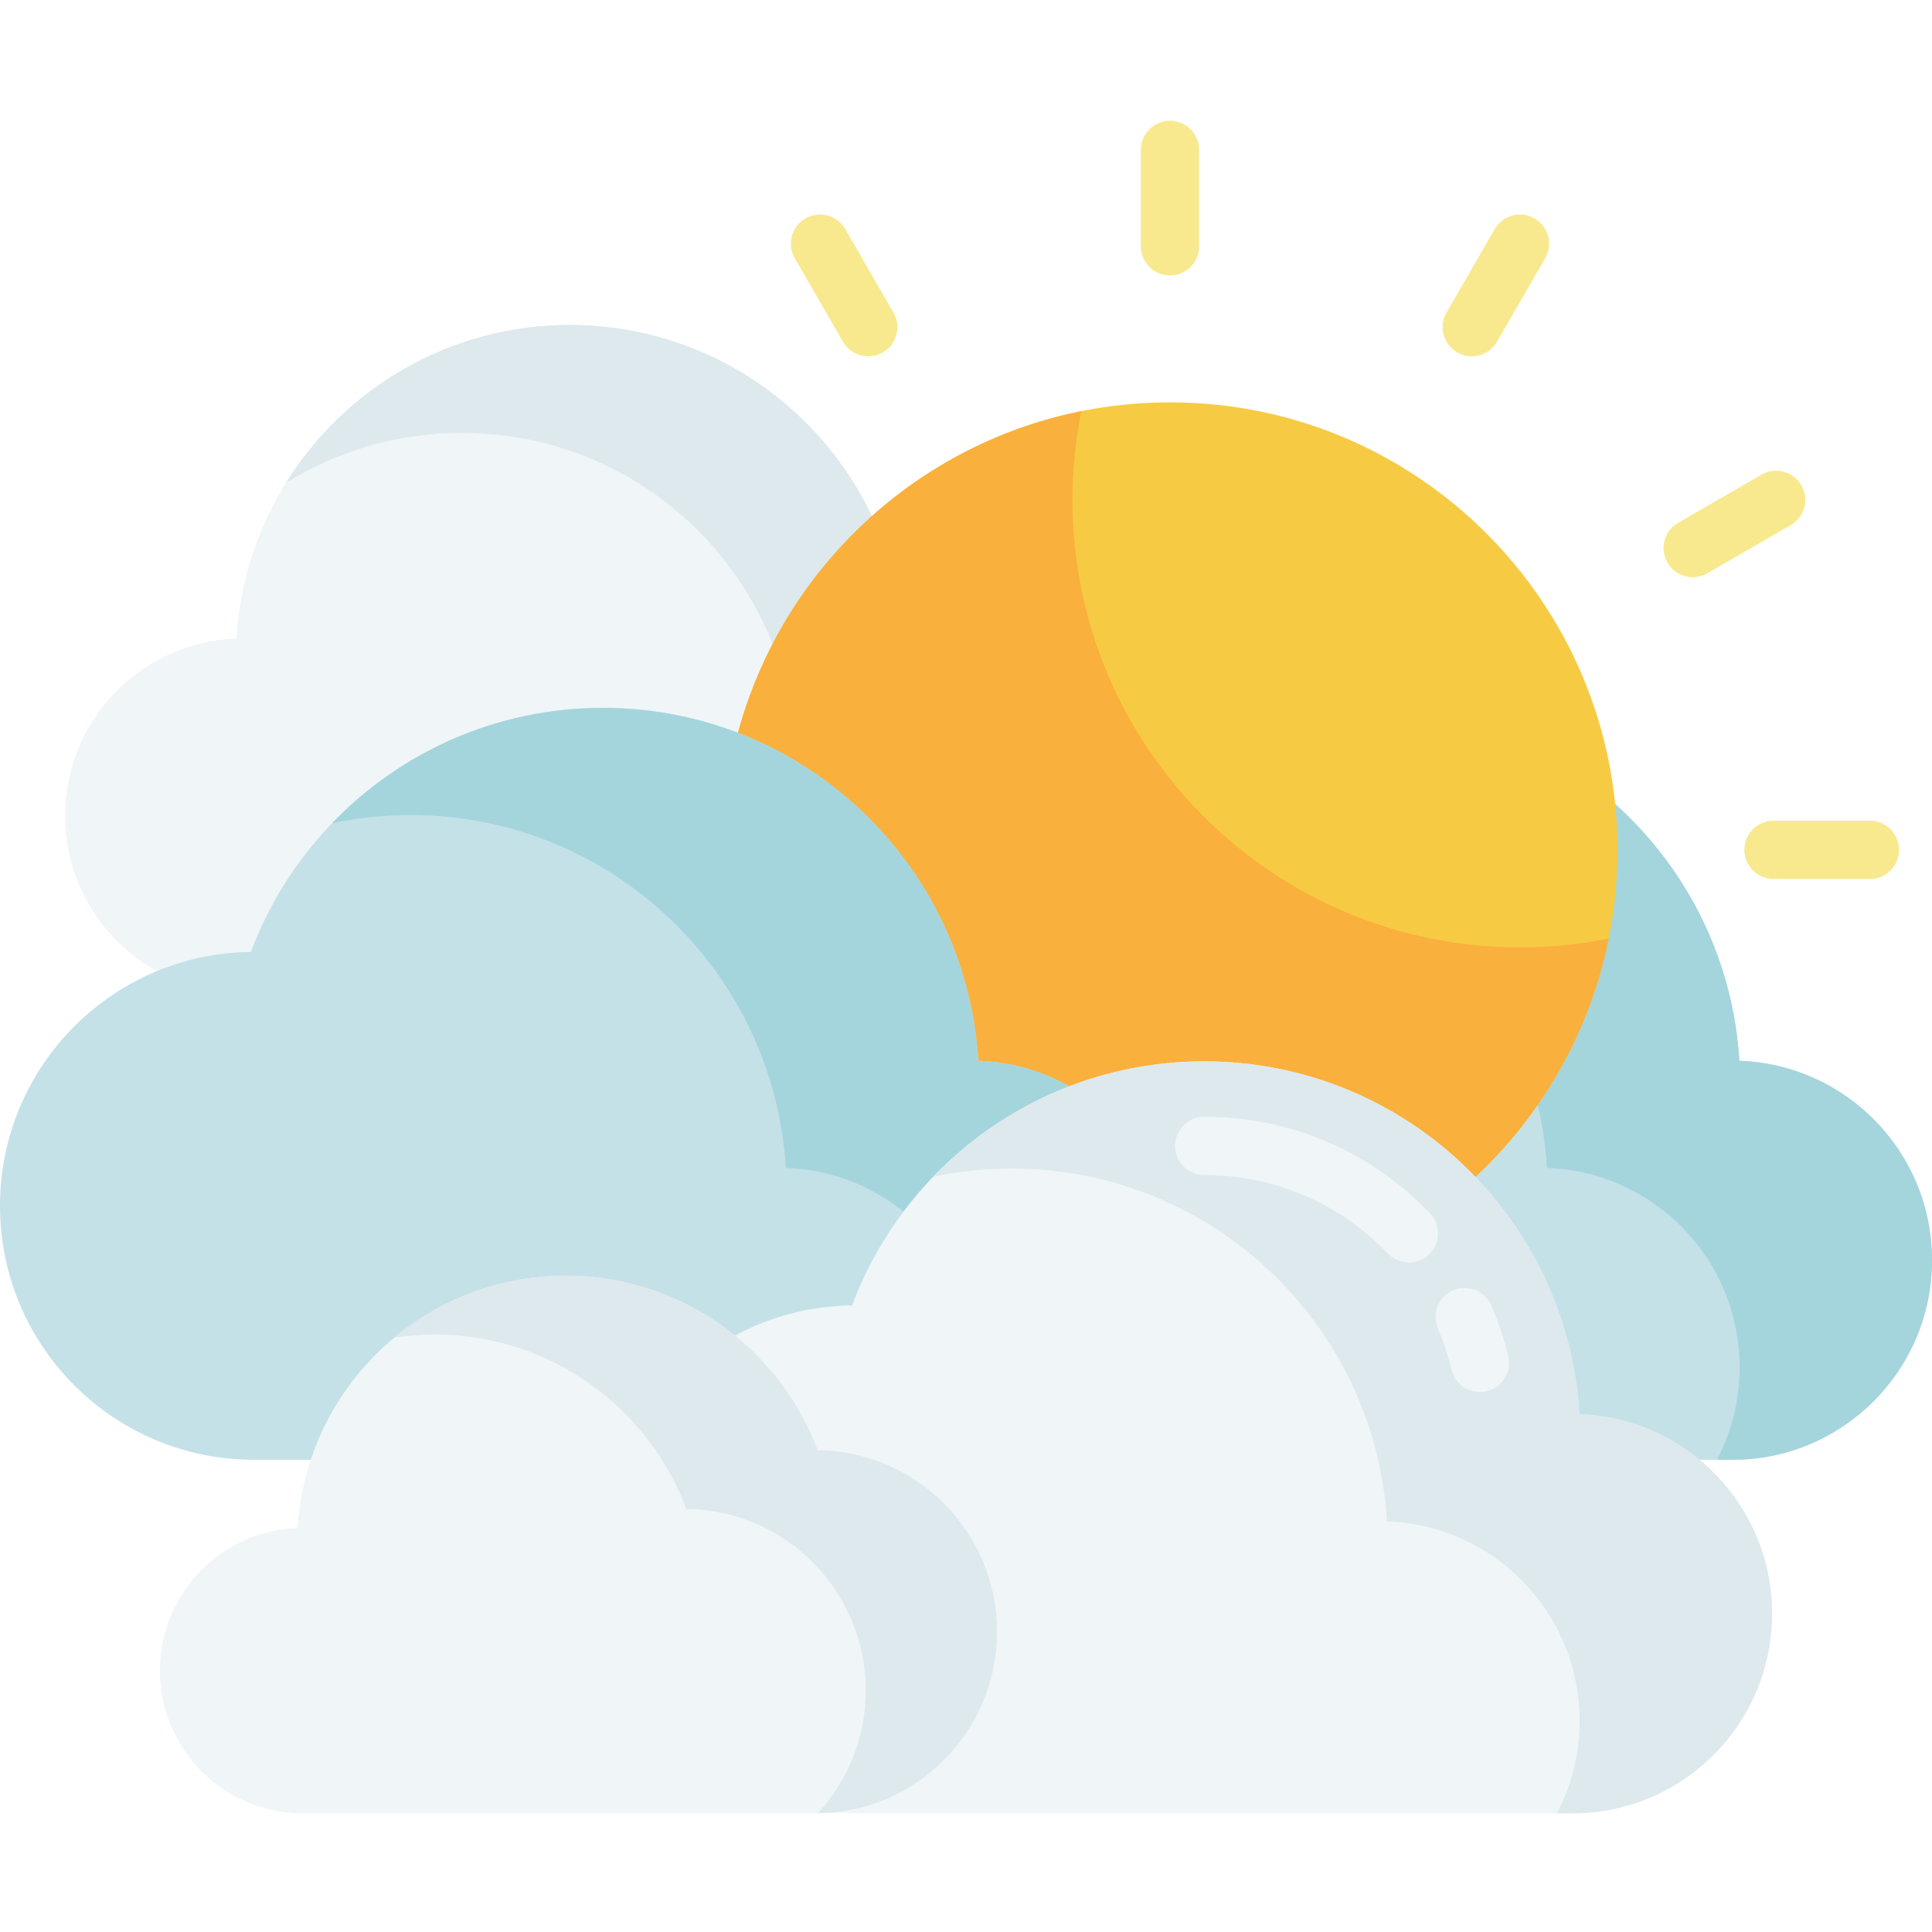
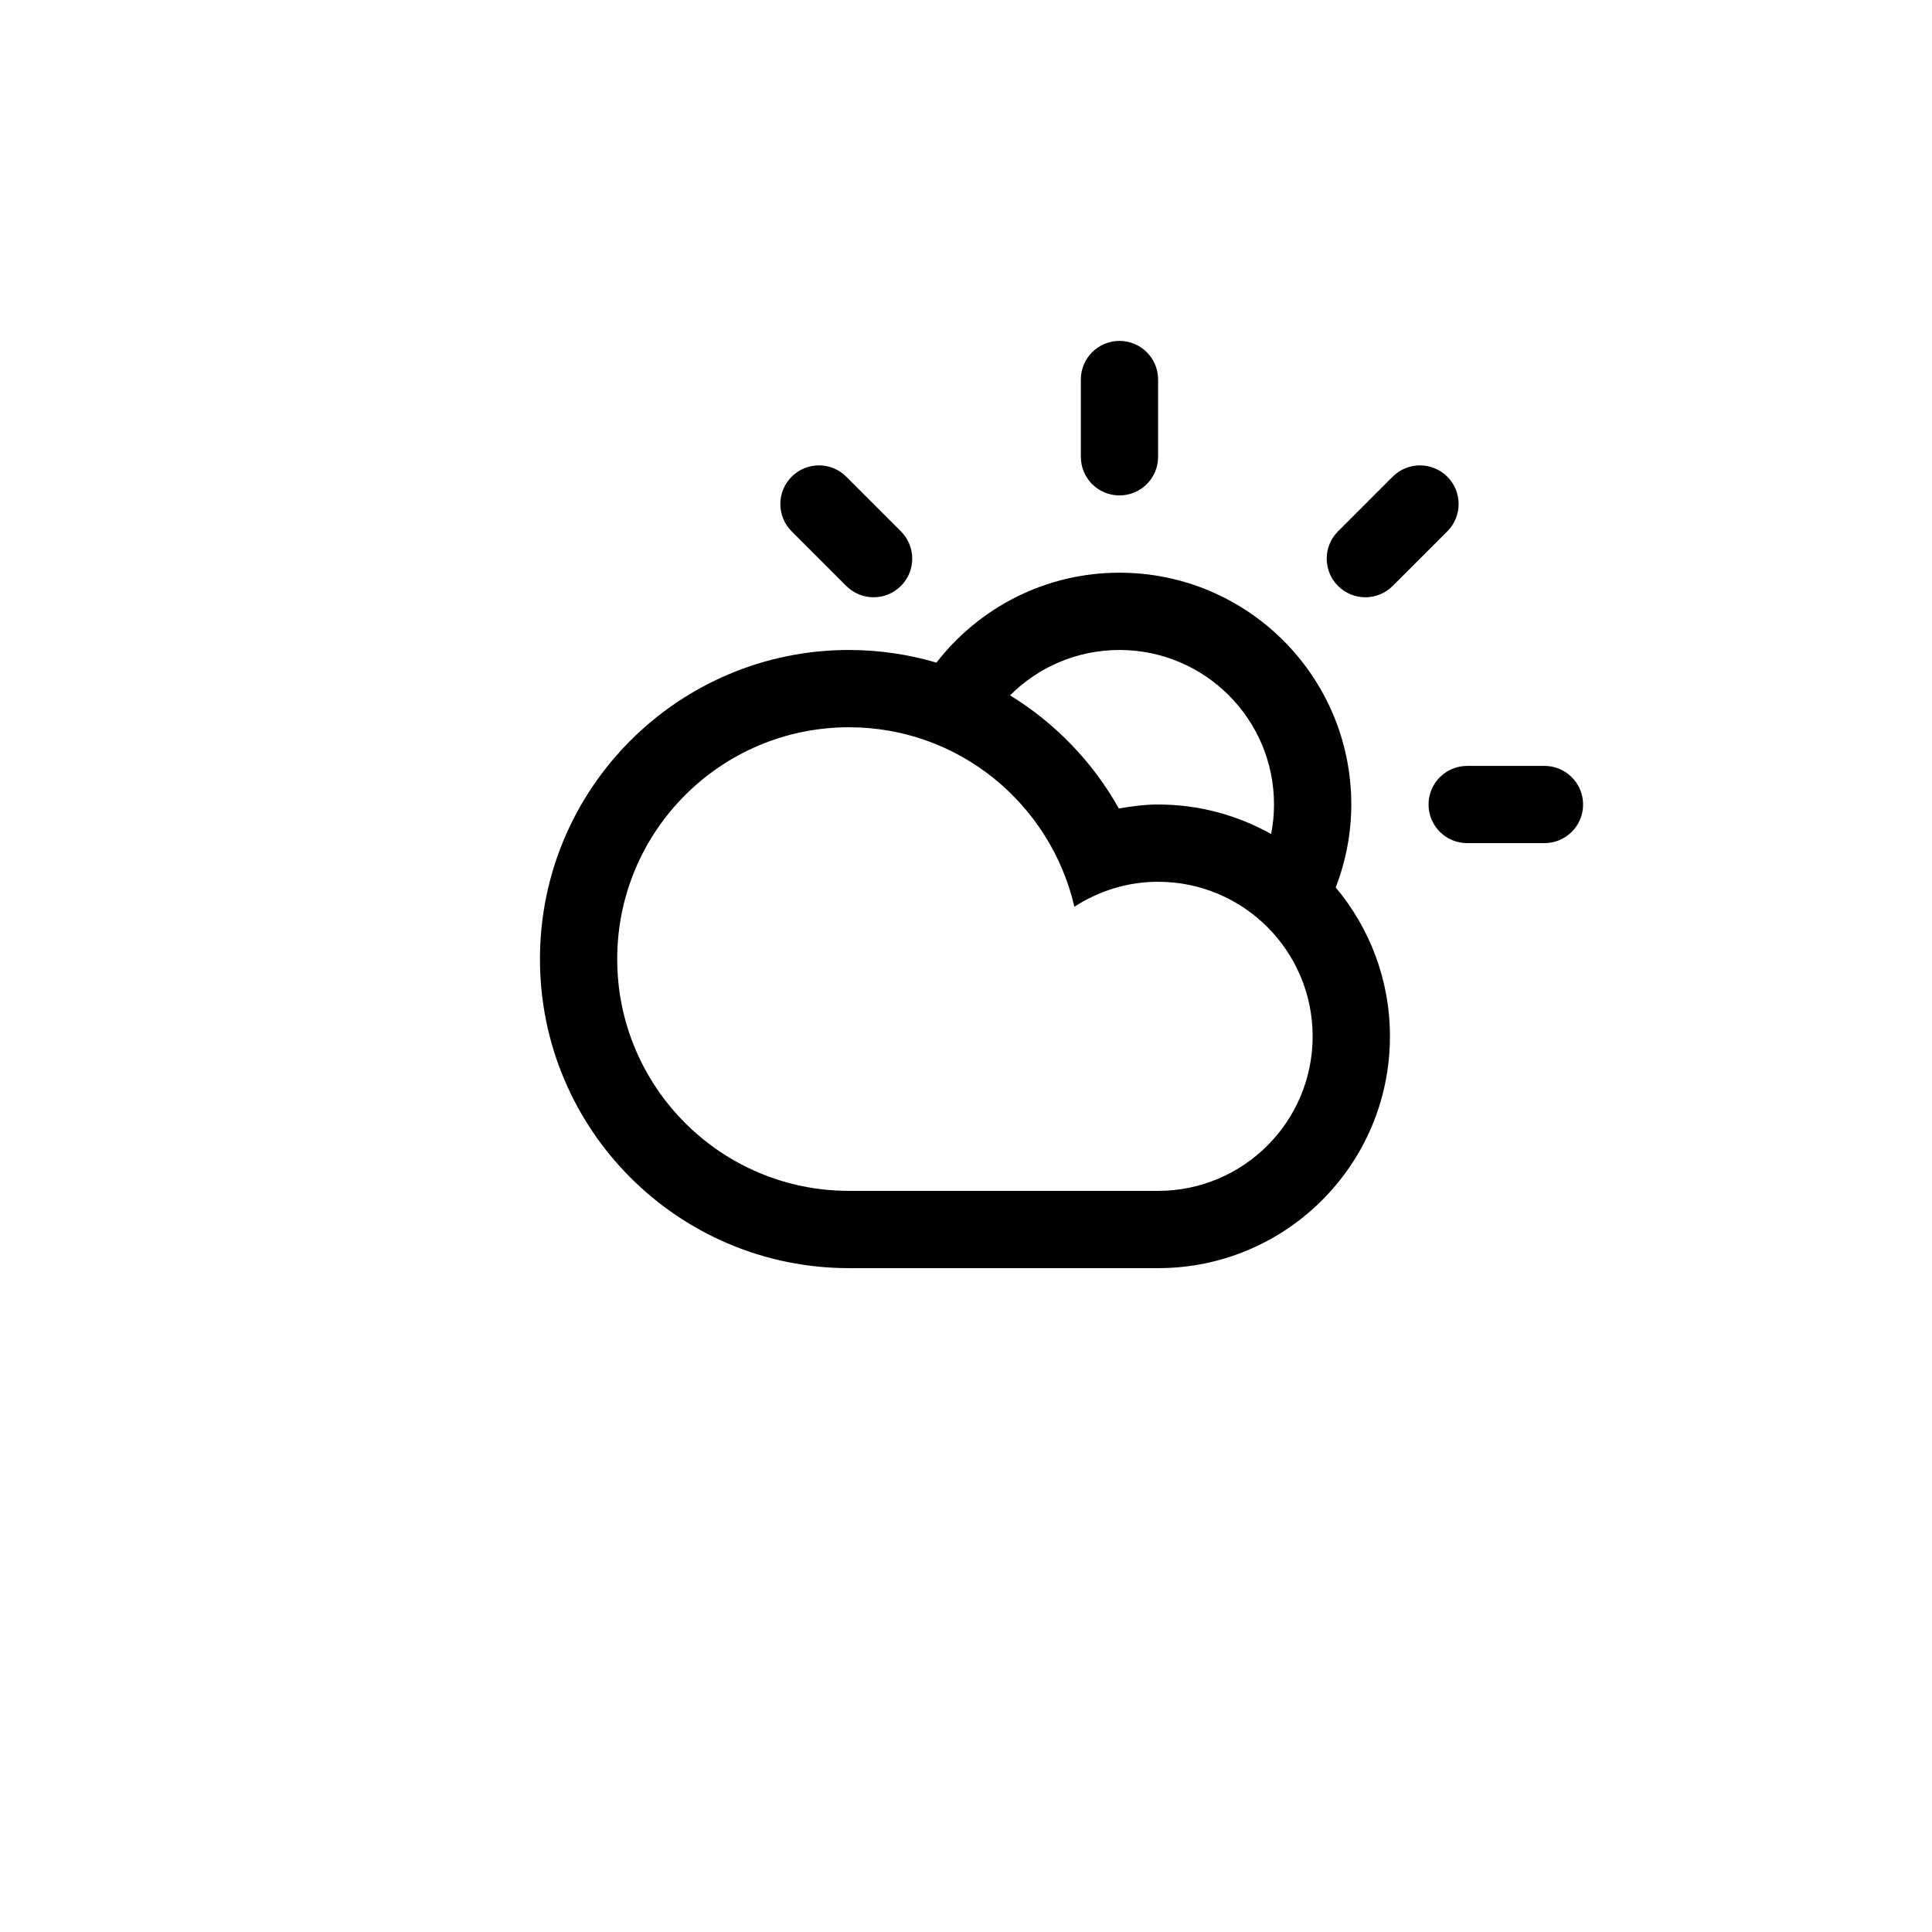
- <svg xmlns="http://www.w3.org/2000/svg" height="512pt" viewBox="0 -32 512 512" width="512pt">
-   <path d="m62.641 137.23c2.805-46.371 41.293-83.113 88.371-83.113 37.965 0 70.348 23.902 82.93 57.477 32.695.395 59.082 27.004 59.082 59.793 0 33.035-26.781 59.816-59.816 59.816-13.828 0-154.719 0-168.926 0-25.961 0-47.008-21.047-47.008-47.008 0-25.41 20.168-46.098 45.367-46.965zm0 0" fill="#f0f5f7" />
-   <path d="m293.023 171.391c0 23.898-14.027 44.531-34.293 54.105 3.652-7.738 5.699-16.391 5.699-25.52 0-32.789-26.383-59.402-59.078-59.793-12.586-33.578-44.965-57.477-82.934-57.477-17.121 0-33.109 4.859-46.656 13.281 15.625-25.137 43.48-41.867 75.25-41.867 37.961 0 70.348 23.898 82.926 57.469 32.699.398 59.086 27.012 59.086 59.801zm0 0" fill="#dde9ed" />
-   <path d="m460.949 249.117c-3.16-52.18-46.469-93.523-99.445-93.523-42.723 0-79.16 26.895-93.32 64.672-36.793.445-66.484 30.391-66.484 67.289 0 37.176 30.137 67.309 67.309 67.309h190.094c29.215 0 52.895-23.684 52.895-52.895 0-28.598-22.691-51.875-51.047-52.852zm0 0" fill="#c4e1e8" />
-   <path d="m512 301.965c0 29.215-23.688 52.902-52.902 52.902h-4.098c3.836-7.324 6.008-15.66 6.008-24.496 0-28.594-22.691-51.875-51.051-52.855-3.156-52.176-46.473-93.523-99.445-93.523-7.145 0-14.109.75-20.82 2.18 18.121-18.848 43.594-30.578 71.812-30.578 52.977 0 96.289 41.34 99.445 93.527 28.359.969 51.051 24.25 51.051 52.844zm0 0" fill="#a4d5dd" />
-   <path d="m428.652 193.219c0 65.496-53.094 118.59-118.59 118.59-65.5 0-118.594-53.094-118.594-118.59 0-65.5 53.094-118.594 118.594-118.594 65.496 0 118.59 53.094 118.59 118.594zm0 0" fill="#f6cb43" />
-   <path d="m310.066 311.809c-65.5 0-118.594-53.094-118.594-118.594 0-57.445 40.844-105.359 95.082-116.254-1.535 7.602-2.336 15.457-2.336 23.512 0 65.5 53.09 118.59 118.59 118.59 8.055 0 15.91-.801 23.512-2.332-10.91 54.234-58.82 95.078-116.254 95.078zm0 0" fill="#fab03c" />
-   <g fill="#f8e98e">
-     <path d="m495.551 200.945h-25.543c-4.266 0-7.727-3.461-7.727-7.727 0-4.27 3.461-7.727 7.727-7.727h25.543c4.27 0 7.727 3.457 7.727 7.727 0 4.266-3.457 7.727-7.727 7.727zm0 0" />
-     <path d="m448.586 120.973c-2.668 0-5.266-1.387-6.695-3.867-2.137-3.695-.871-8.422 2.828-10.555l22.121-12.77c3.695-2.133 8.418-.871 10.551 2.828 2.137 3.695.871 8.418-2.828 10.551l-22.121 12.773c-1.215.703-2.543 1.039-3.855 1.039zm0 0" />
-     <path d="m390.027 62.426c-1.309 0-2.637-.332-3.855-1.035-3.695-2.137-4.961-6.859-2.828-10.555l12.773-22.121c2.133-3.695 6.855-4.965 10.555-2.828 3.695 2.133 4.961 6.859 2.824 10.555l-12.77 22.121c-1.43 2.477-4.027 3.863-6.699 3.863zm0 0" />
-     <path d="m310.062 40.996c-4.27 0-7.727-3.461-7.727-7.727v-25.543c0-4.266 3.457-7.727 7.727-7.727 4.266 0 7.723 3.461 7.723 7.727v25.543c.004 4.266-3.457 7.727-7.723 7.727zm0 0" />
-     <path d="m230.094 62.426c-2.668 0-5.266-1.387-6.695-3.863l-12.773-22.121c-2.133-3.695-.867-8.422 2.828-10.555 3.695-2.133 8.422-.867 10.555 2.828l12.77 22.121c2.137 3.695.871 8.422-2.828 10.555-1.215.703-2.543 1.035-3.855 1.035zm0 0" />
-   </g>
-   <path d="m259.25 249.117c-3.16-52.18-46.469-93.523-99.445-93.523-42.723 0-79.16 26.895-93.32 64.672-36.793.445-66.484 30.391-66.484 67.289 0 37.172 30.137 67.309 67.309 67.309h190.094c29.215 0 52.898-23.684 52.898-52.898-.004-28.594-22.695-51.871-51.051-52.848zm0 0" fill="#c4e1e8" />
-   <path d="m310.301 301.965c0 29.215-23.688 52.902-52.902 52.902h-4.098c3.836-7.324 6.008-15.66 6.008-24.496 0-28.594-22.691-51.875-51.051-52.855-3.156-52.176-46.473-93.523-99.445-93.523-7.145 0-14.109.75-20.82 2.18 18.121-18.848 43.594-30.578 71.812-30.578 52.977 0 96.289 41.34 99.449 93.527 28.355.969 51.047 24.25 51.047 52.844zm0 0" fill="#a4d5dd" />
-   <path d="m418.566 342.793c-3.156-52.18-46.469-93.523-99.441-93.523-42.727 0-79.164 26.895-93.324 64.672-36.789.445-66.48 30.395-66.48 67.289 0 37.176 30.133 67.309 67.309 67.309h190.094c29.211 0 52.895-23.684 52.895-52.895 0-28.598-22.691-51.875-51.051-52.852zm0 0" fill="#f0f5f7" />
-   <path d="m469.621 395.641c0 29.215-23.688 52.902-52.902 52.902h-4.098c3.836-7.324 6.008-15.66 6.008-24.496 0-28.594-22.691-51.875-51.051-52.855-3.156-52.176-46.473-93.523-99.449-93.523-7.145 0-14.109.75-20.82 2.18 18.125-18.844 43.598-30.578 71.816-30.578 52.977 0 96.289 41.34 99.445 93.527 28.359.969 51.051 24.25 51.051 52.844zm0 0" fill="#dde9ed" />
-   <path d="m392.191 336.938c-3.488 0-6.652-2.383-7.504-5.922-.895-3.719-2.117-7.387-3.637-10.898-1.695-3.918.105-8.465 4.023-10.16 3.918-1.695 8.465.109 10.16 4.023 1.871 4.328 3.375 8.844 4.477 13.422 1 4.152-1.559 8.32-5.707 9.32-.605.145-1.215.215-1.812.215zm0 0" fill="#f0f5f7" />
-   <path d="m373.371 302.578c-2.031 0-4.059-.797-5.574-2.379-12.867-13.406-30.152-20.789-48.672-20.789-4.266 0-7.727-3.457-7.727-7.727 0-4.266 3.461-7.723 7.727-7.723 22.766 0 44.012 9.07 59.82 25.543 2.953 3.074 2.855 7.969-.223 10.922-1.5 1.438-3.426 2.152-5.352 2.152zm0 0" fill="#f0f5f7" />
-   <path d="m78.875 372.938c2.258-37.305 33.223-66.859 71.094-66.859 30.547 0 56.594 19.227 66.719 46.234 26.305.32 47.531 21.727 47.531 48.105 0 26.578-21.543 48.121-48.121 48.121-11.125 0-124.469 0-135.902 0-20.883 0-37.816-16.93-37.816-37.816 0-20.441 16.223-37.086 36.496-37.785zm0 0" fill="#f0f5f7" />
-   <path d="m264.219 400.422c0 26.348-21.188 47.75-47.457 48.109 7.875-8.574 12.68-19.996 12.68-32.543 0-26.375-21.223-47.785-47.535-48.105-10.121-27.004-36.168-46.238-66.719-46.238-3.609 0-7.152.273-10.621.793 12.324-10.219 28.145-16.355 45.402-16.355 30.547 0 56.594 19.223 66.715 46.234 26.312.32 47.535 21.723 47.535 48.105zm0 0" fill="#dde9ed" />
+ <svg xmlns="http://www.w3.org/2000/svg" version="1.1" id="Layer_1" x="0px" y="0px" width="100px" height="100px" viewBox="0 0 100 100" enable-background="new 0 0 100 100" xml:space="preserve">
+   <path fill-rule="evenodd" clip-rule="evenodd" d="M79.941,43.641h-4c-1.104,0-2-0.895-2-2c0-1.104,0.896-1.998,2-1.998h4  c1.104,0,2,0.895,2,1.998C81.941,42.746,81.045,43.641,79.941,43.641z M72.084,30.329c-0.781,0.781-2.047,0.781-2.828,0  c-0.781-0.78-0.781-2.047,0-2.827l2.828-2.828c0.781-0.781,2.047-0.781,2.828,0c0.781,0.78,0.781,2.047,0,2.828L72.084,30.329z   M69.137,45.936L69.137,45.936c1.749,2.086,2.806,4.77,2.806,7.705c0,6.625-5.372,11.998-11.999,11.998c-2.775,0-12.801,0-15.998,0  c-8.835,0-15.998-7.162-15.998-15.998s7.163-15.998,15.998-15.998c1.572,0,3.09,0.232,4.523,0.654  c2.195-2.827,5.618-4.654,9.475-4.654c6.627,0,11.999,5.373,11.999,11.998C69.942,43.156,69.649,44.602,69.137,45.936z   M31.947,49.641c0,6.627,5.371,11.998,11.998,11.998c3.616,0,12.979,0,15.998,0c4.418,0,7.999-3.582,7.999-7.998  c0-4.418-3.581-8-7.999-8c-1.6,0-3.083,0.482-4.333,1.291c-1.231-5.316-5.974-9.289-11.665-9.289  C37.318,37.643,31.947,43.014,31.947,49.641z M57.943,33.643c-2.212,0-4.215,0.898-5.662,2.349c2.34,1.436,4.285,3.453,5.629,5.854  c0.664-0.113,1.337-0.205,2.033-0.205c2.125,0,4.119,0.559,5.85,1.527l0,0c0.096-0.494,0.15-1.004,0.15-1.527  C65.943,37.225,62.361,33.643,57.943,33.643z M57.943,25.643c-1.104,0-1.999-0.895-1.999-1.999v-3.999c0-1.105,0.896-2,1.999-2  c1.105,0,2,0.895,2,2v3.999C59.943,24.749,59.049,25.643,57.943,25.643z M43.803,30.329l-2.827-2.827  c-0.781-0.781-0.781-2.048,0-2.828c0.78-0.781,2.047-0.781,2.827,0l2.828,2.828c0.781,0.78,0.781,2.047,0,2.827  C45.851,31.11,44.584,31.11,43.803,30.329z" />
</svg>
